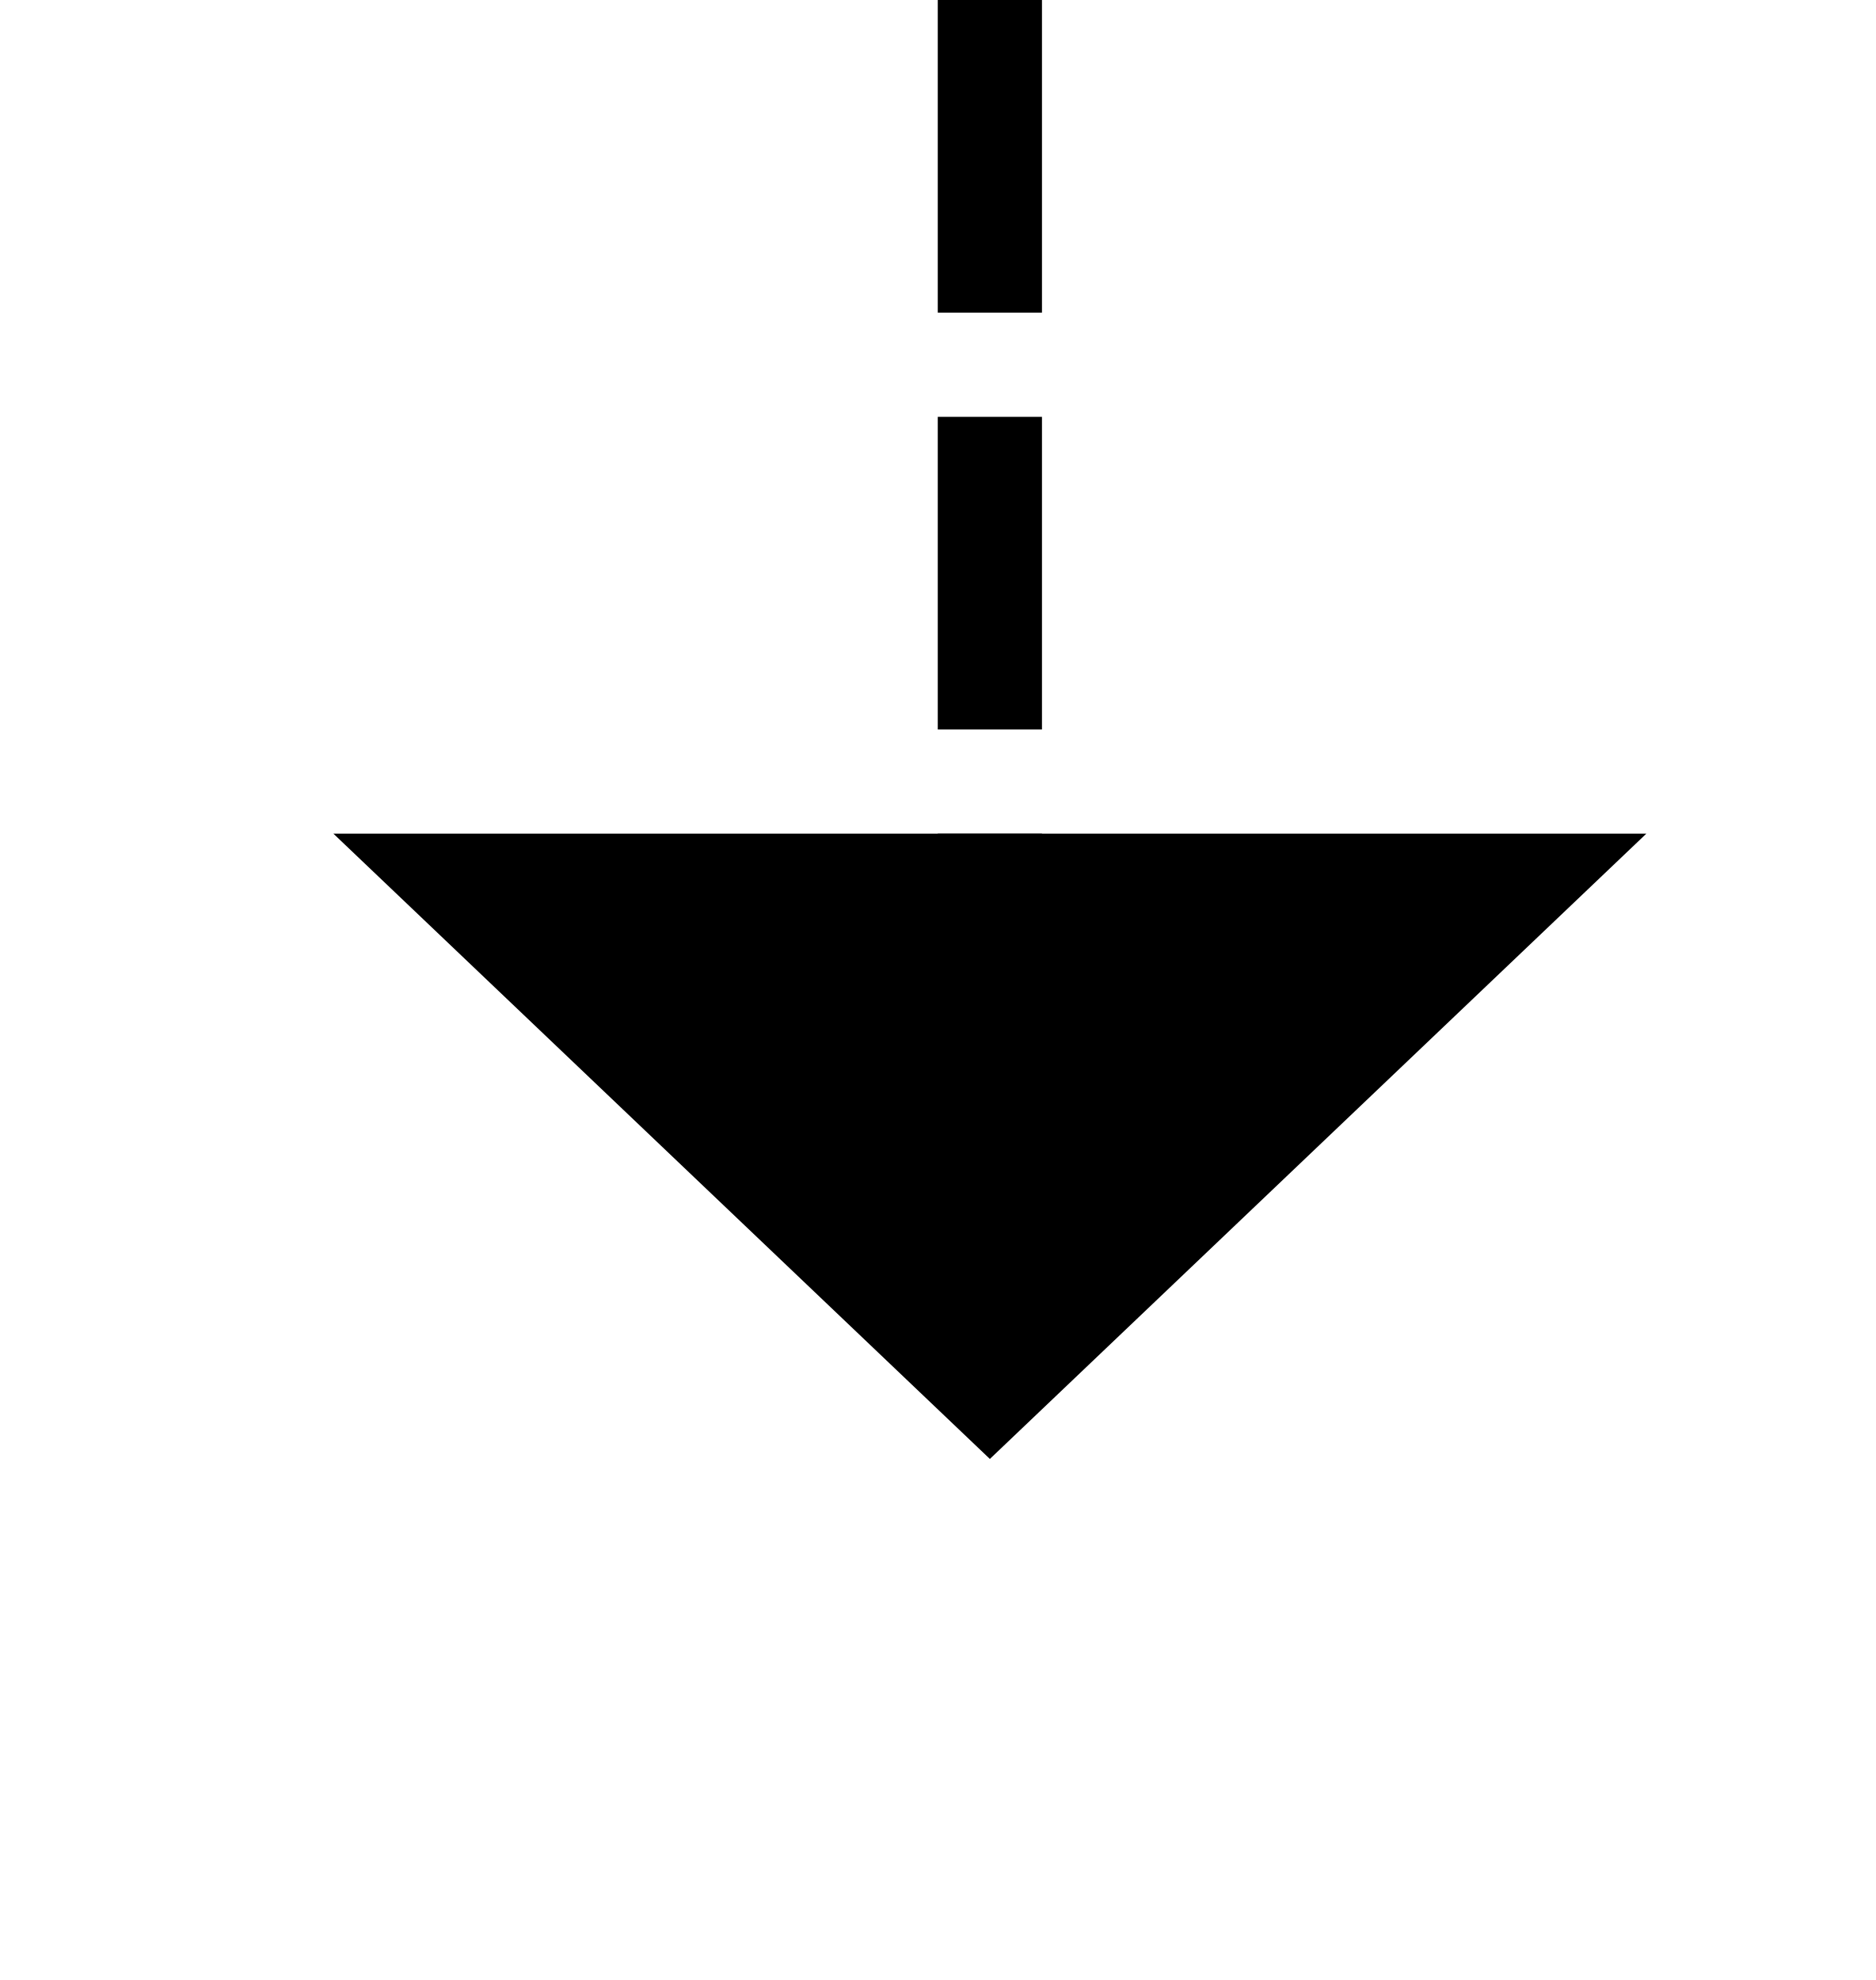
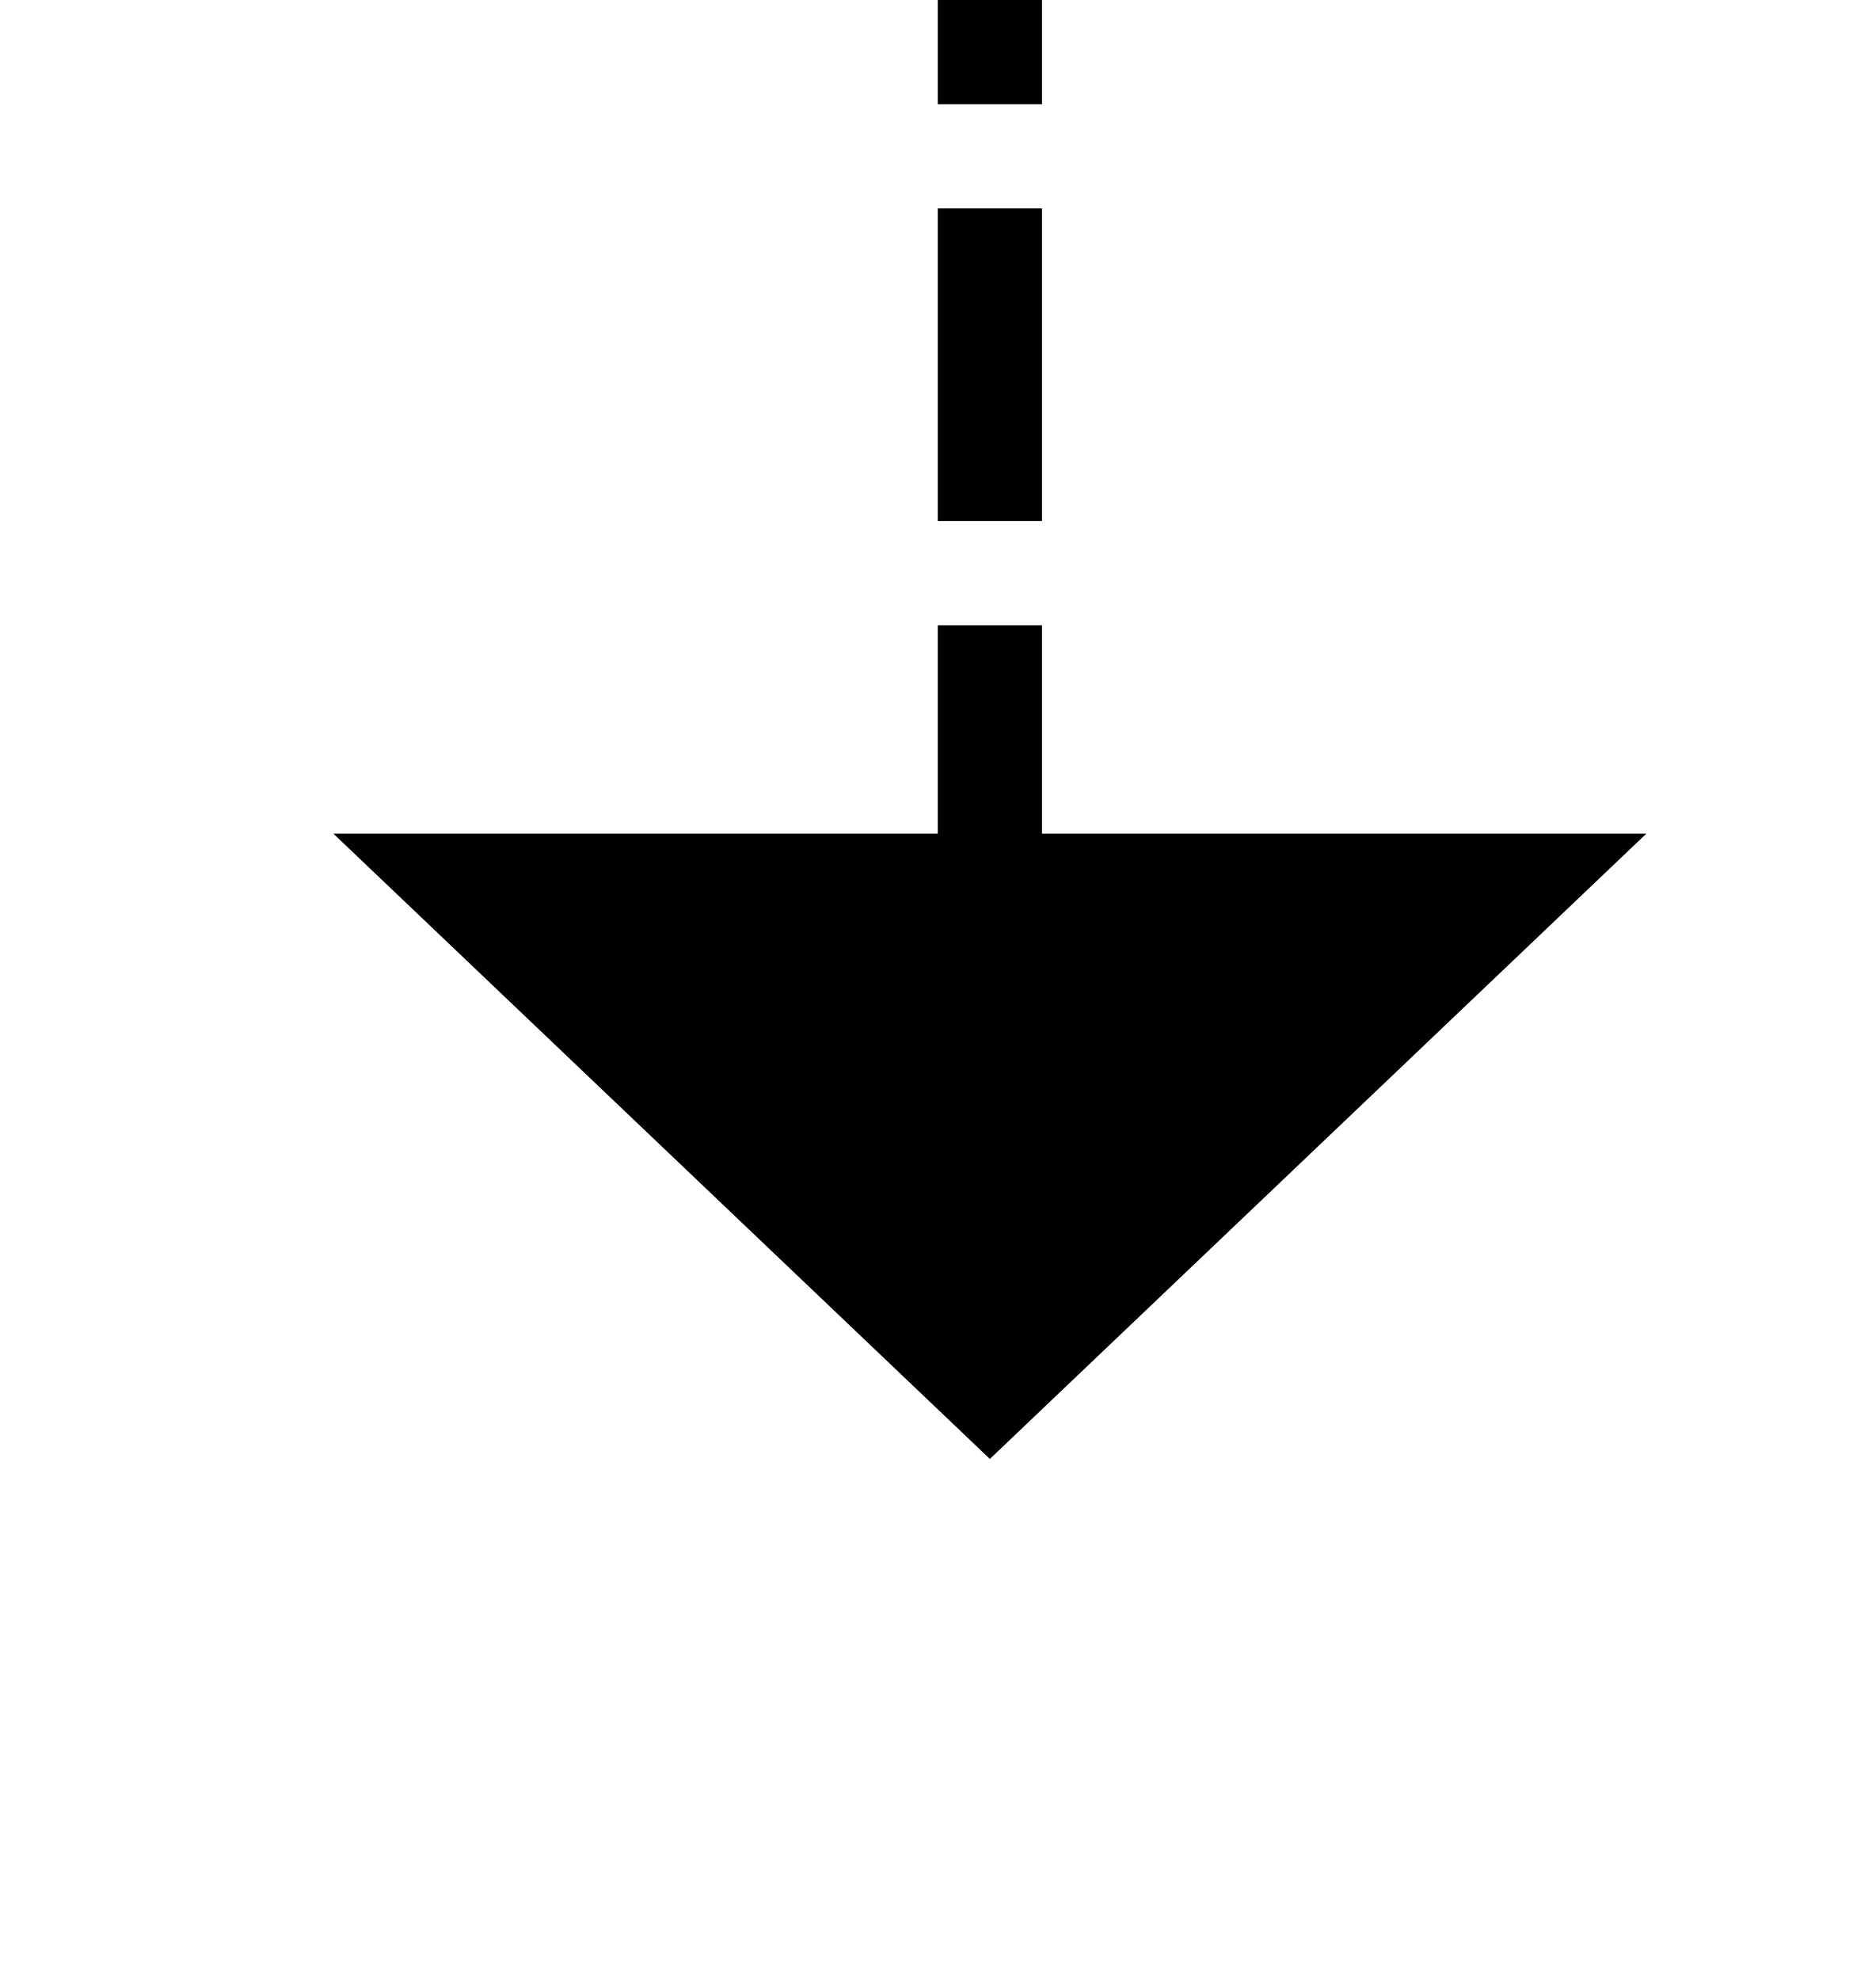
- <svg xmlns="http://www.w3.org/2000/svg" version="1.1" width="18px" height="19px" preserveAspectRatio="xMidYMin meet" viewBox="1391 5922  16 19">
-   <path d="M 1107.5 5650  L 1107.5 5790.5  L 1399.5 5790.5  L 1399.5 5931  " stroke-width="1" stroke-dasharray="3,1" stroke="#000000" fill="none" />
-   <path d="M 1393.2 5930  L 1399.5 5936  L 1405.8 5930  L 1393.2 5930  Z " fill-rule="nonzero" fill="#000000" stroke="none" />
+ <svg xmlns="http://www.w3.org/2000/svg" version="1.1" width="18px" height="19px" preserveAspectRatio="xMidYMin meet" viewBox="2792 6471  16 19">
+   <path d="M 2182.5 6459  L 2182.5 6470.5  L 2800.5 6470.5  L 2800.5 6480  " stroke-width="1" stroke-dasharray="3,1" stroke="#000000" fill="none" />
+   <path d="M 2794.2 6479  L 2800.5 6485  L 2806.8 6479  L 2794.2 6479  Z " fill-rule="nonzero" fill="#000000" stroke="none" />
</svg>
